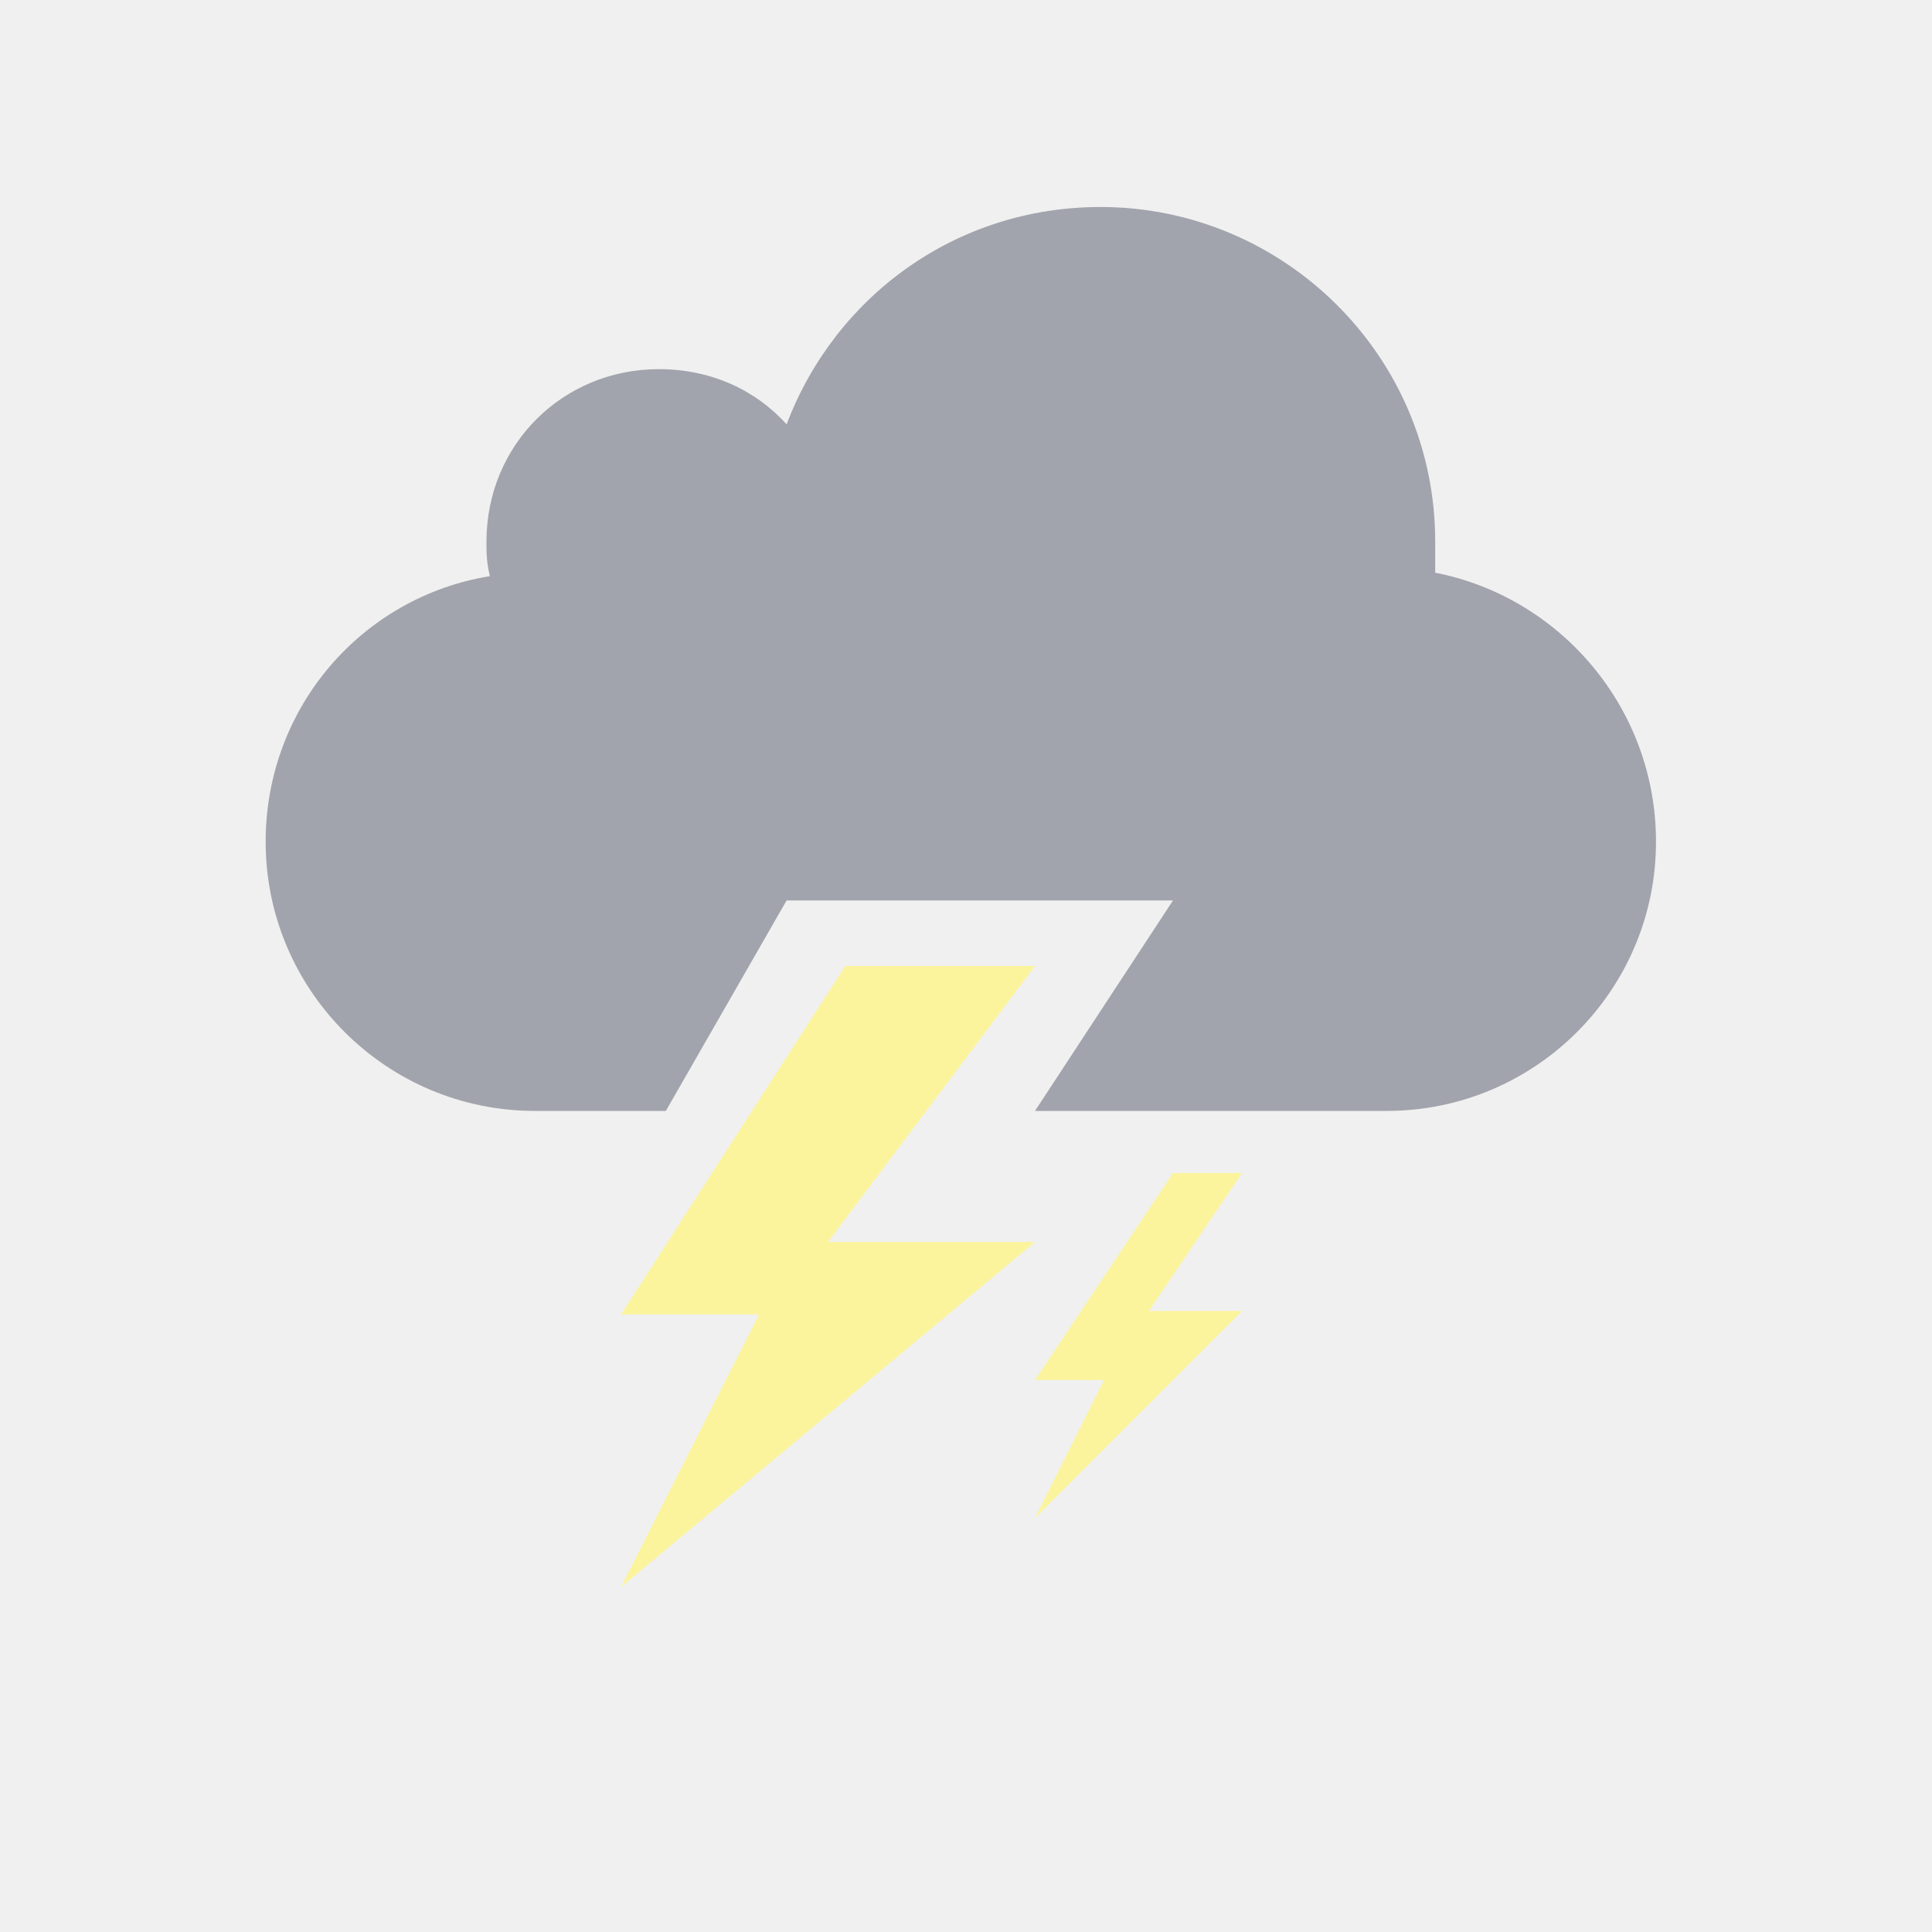
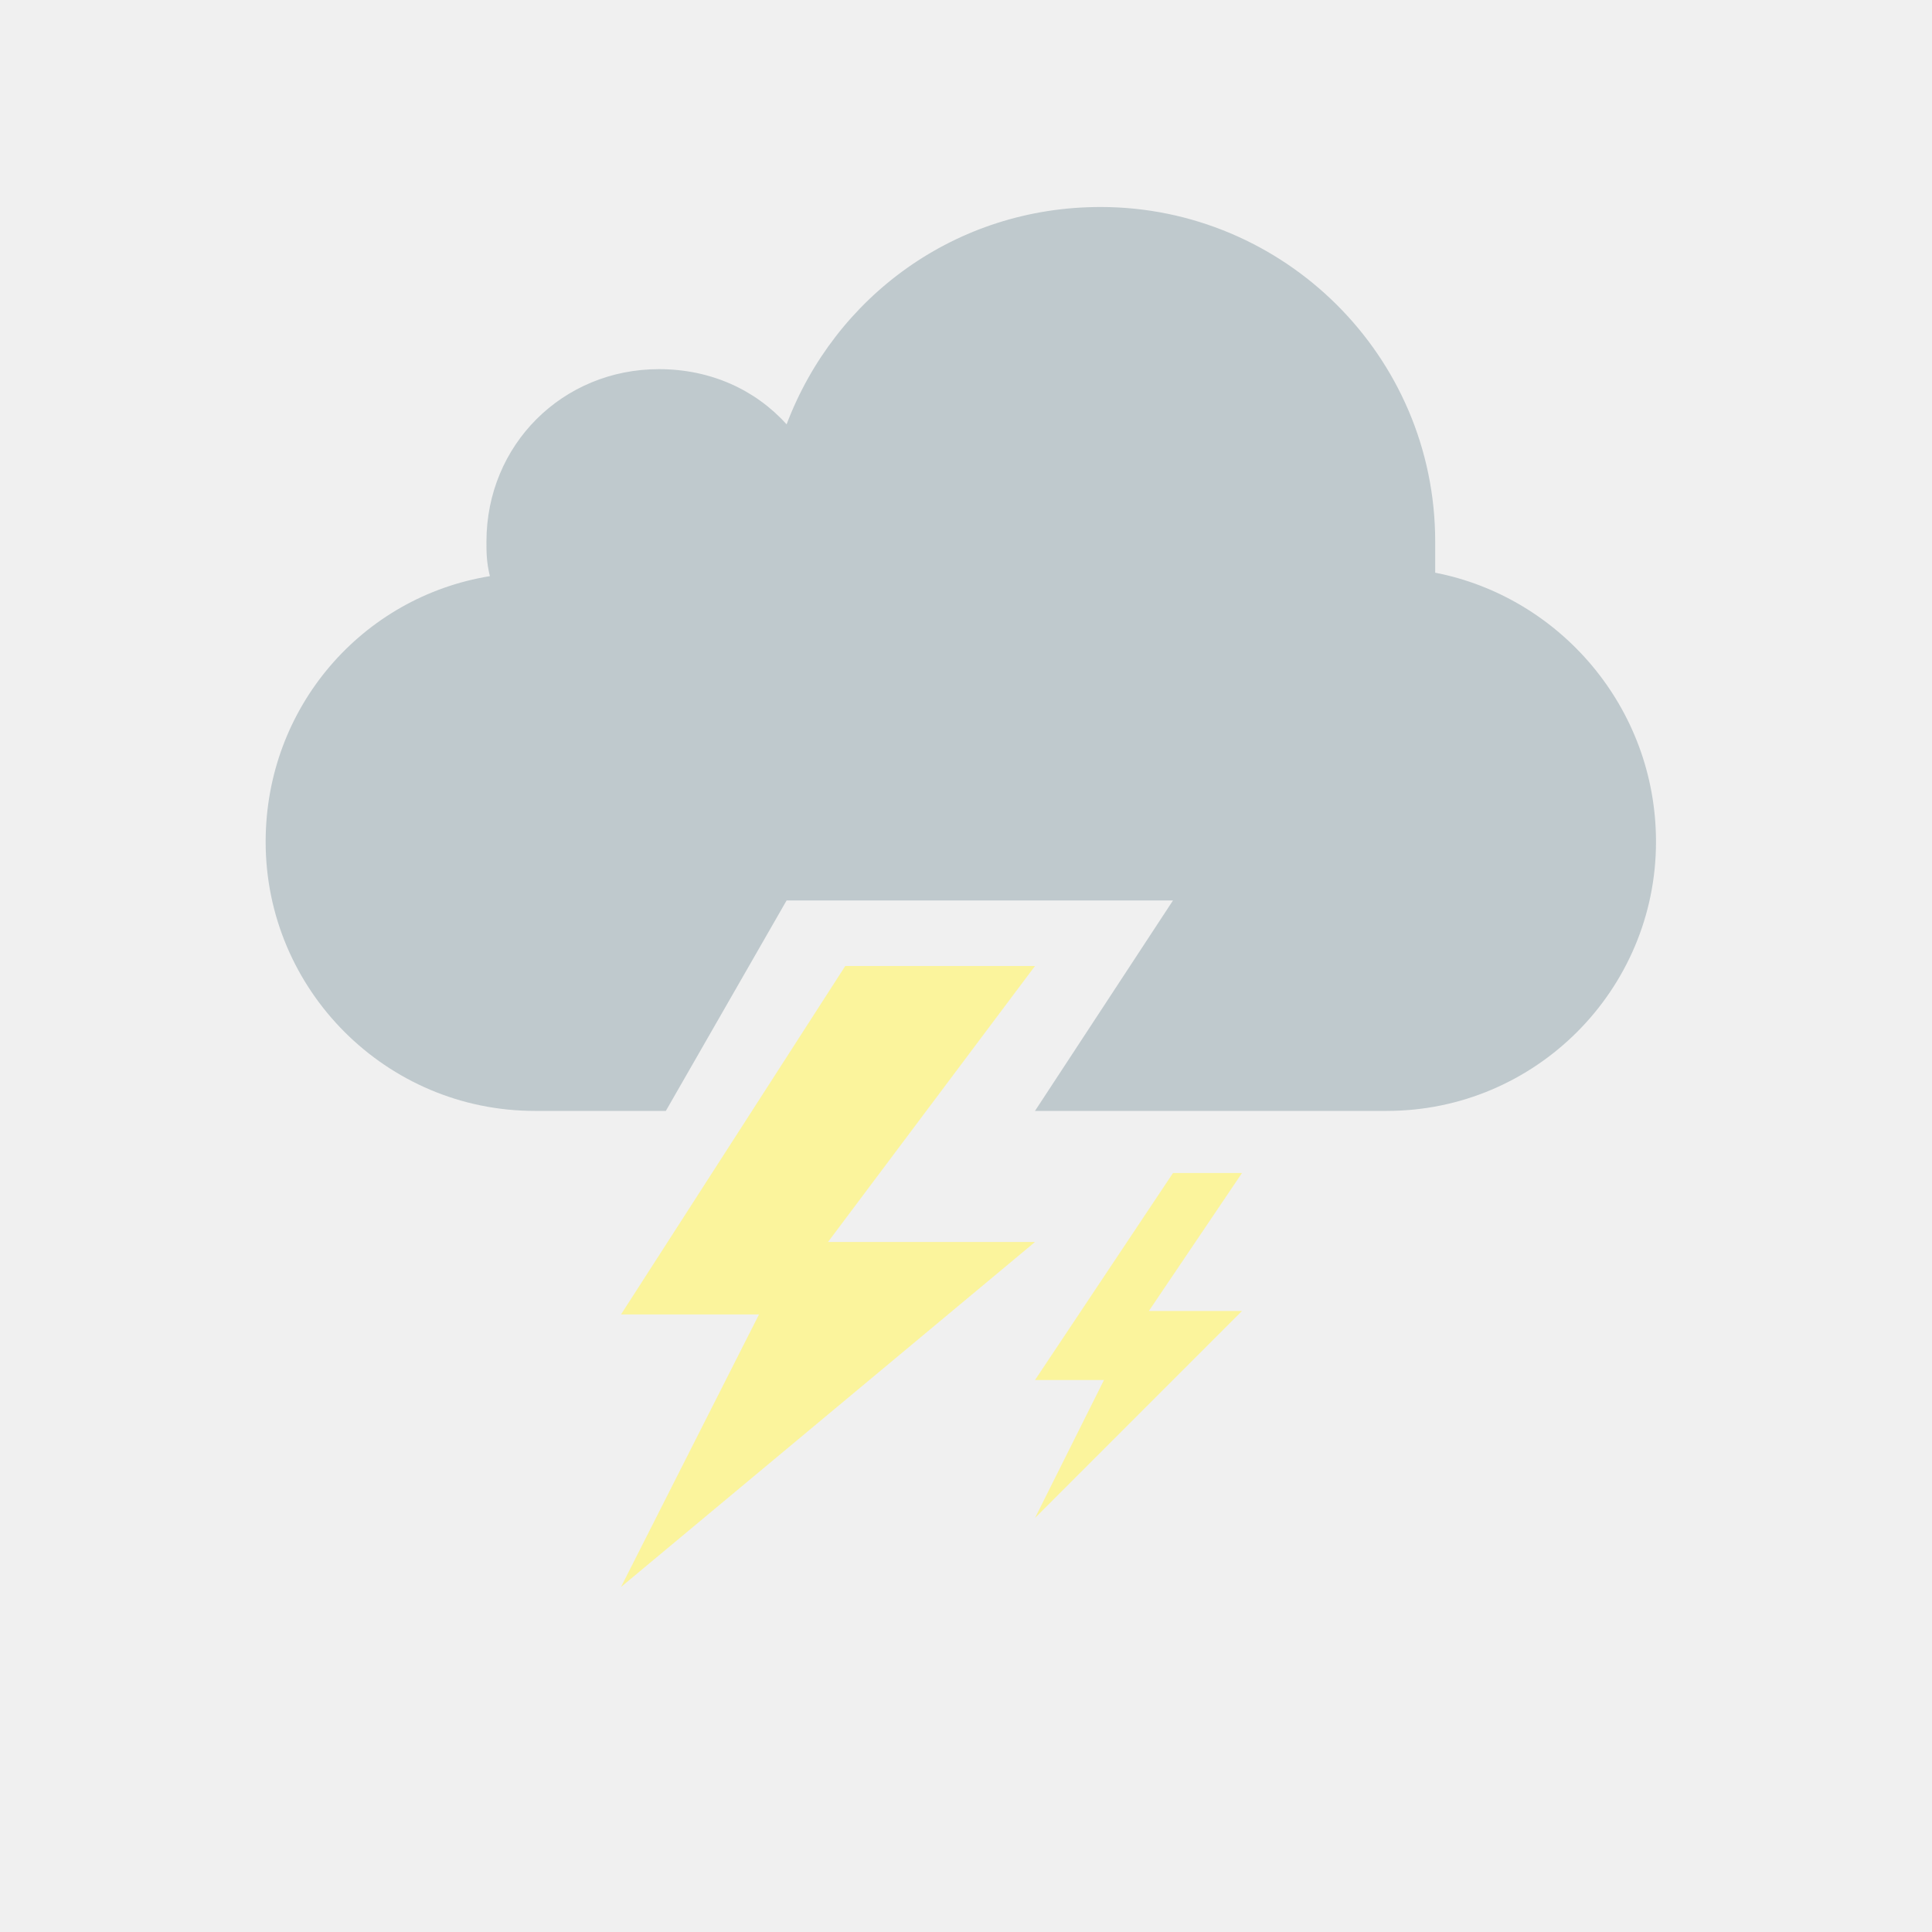
- <svg xmlns="http://www.w3.org/2000/svg" version="1.1" id="Layer_1" x="0px" y="0px" viewBox="0 0 56 56" style="enable-background:new 0 0 56 56;" xml:space="preserve">
+ <svg xmlns="http://www.w3.org/2000/svg" version="1.1" id="Layer_1" x="0px" y="0px" viewBox="-71 73 56 56" style="enable-background:new -71 73 56 56;" xml:space="preserve">
  <style type="text/css">
- 	.st0{opacity:0;fill:#FFFFFF;}
- 	.st1{fill:#A1A4AC;}
+ 	.st0{fill:#FFFFFF;fill-opacity:0;}
+ 	.st1{fill:#BFC9CD;}
	.st2{fill:#FBF49C;}
</style>
  <g id="XMLID_2_">
-     <rect id="XMLID_14_" x="0" class="st0" width="56" height="56" />
+     <rect id="XMLID_14_" x="-71" y="73" class="st0" width="56" height="56" />
    <g id="XMLID_11_">
-       <path id="XMLID_12_" class="st1" d="M41.6,16.6c0-0.3,0-0.6,0-0.9c0-5.4-4.4-9.7-9.7-9.7c-4.2,0-7.7,2.6-9.1,6.3    c-0.9-1-2.2-1.6-3.7-1.6c-2.8,0-5,2.2-5,5c0,0.3,0,0.6,0.1,1c-3.7,0.6-6.5,3.8-6.5,7.7c0,4.3,3.5,7.8,7.8,7.8h3.8l3.5-6.1H34    l-4,6.1h10.2c4.3,0,7.8-3.5,7.8-7.8C48,20.5,45.2,17.3,41.6,16.6z" />
+       <path id="XMLID_12_" class="st1" d="M-29.4,89.6c0-0.3,0-0.6,0-0.9c0-5.4-4.4-9.7-9.7-9.7c-4.2,0-7.7,2.6-9.1,6.3    c-0.9-1-2.2-1.6-3.7-1.6c-2.8,0-5,2.2-5,5c0,0.3,0,0.6,0.1,1c-3.7,0.6-6.5,3.8-6.5,7.7c0,4.3,3.5,7.8,7.8,7.8h3.8l3.5-6.1H-37    l-4,6.1h10.2c4.3,0,7.8-3.5,7.8-7.8C-23,93.5-25.8,90.3-29.4,89.6z" />
    </g>
    <g id="XMLID_8_">
-       <polygon id="XMLID_15_" class="st2" points="24.5,28 30,28 24,36 30,36 18,46 22,38.1 18,38.1   " />
+       <polygon id="XMLID_15_" class="st2" points="-46.5,101 -41,101 -47,109 -41,109 -53,119 -49,111.1 -53,111.1   " />
    </g>
    <g id="XMLID_3_">
-       <polygon id="XMLID_13_" class="st2" points="34,34 36,34 33.3,38 36,38 30,44 32,40 30,40   " />
+       <polygon id="XMLID_13_" class="st2" points="-37,107 -35,107 -37.7,111 -35,111 -41,117 -39,113 -41,113   " />
    </g>
  </g>
</svg>
